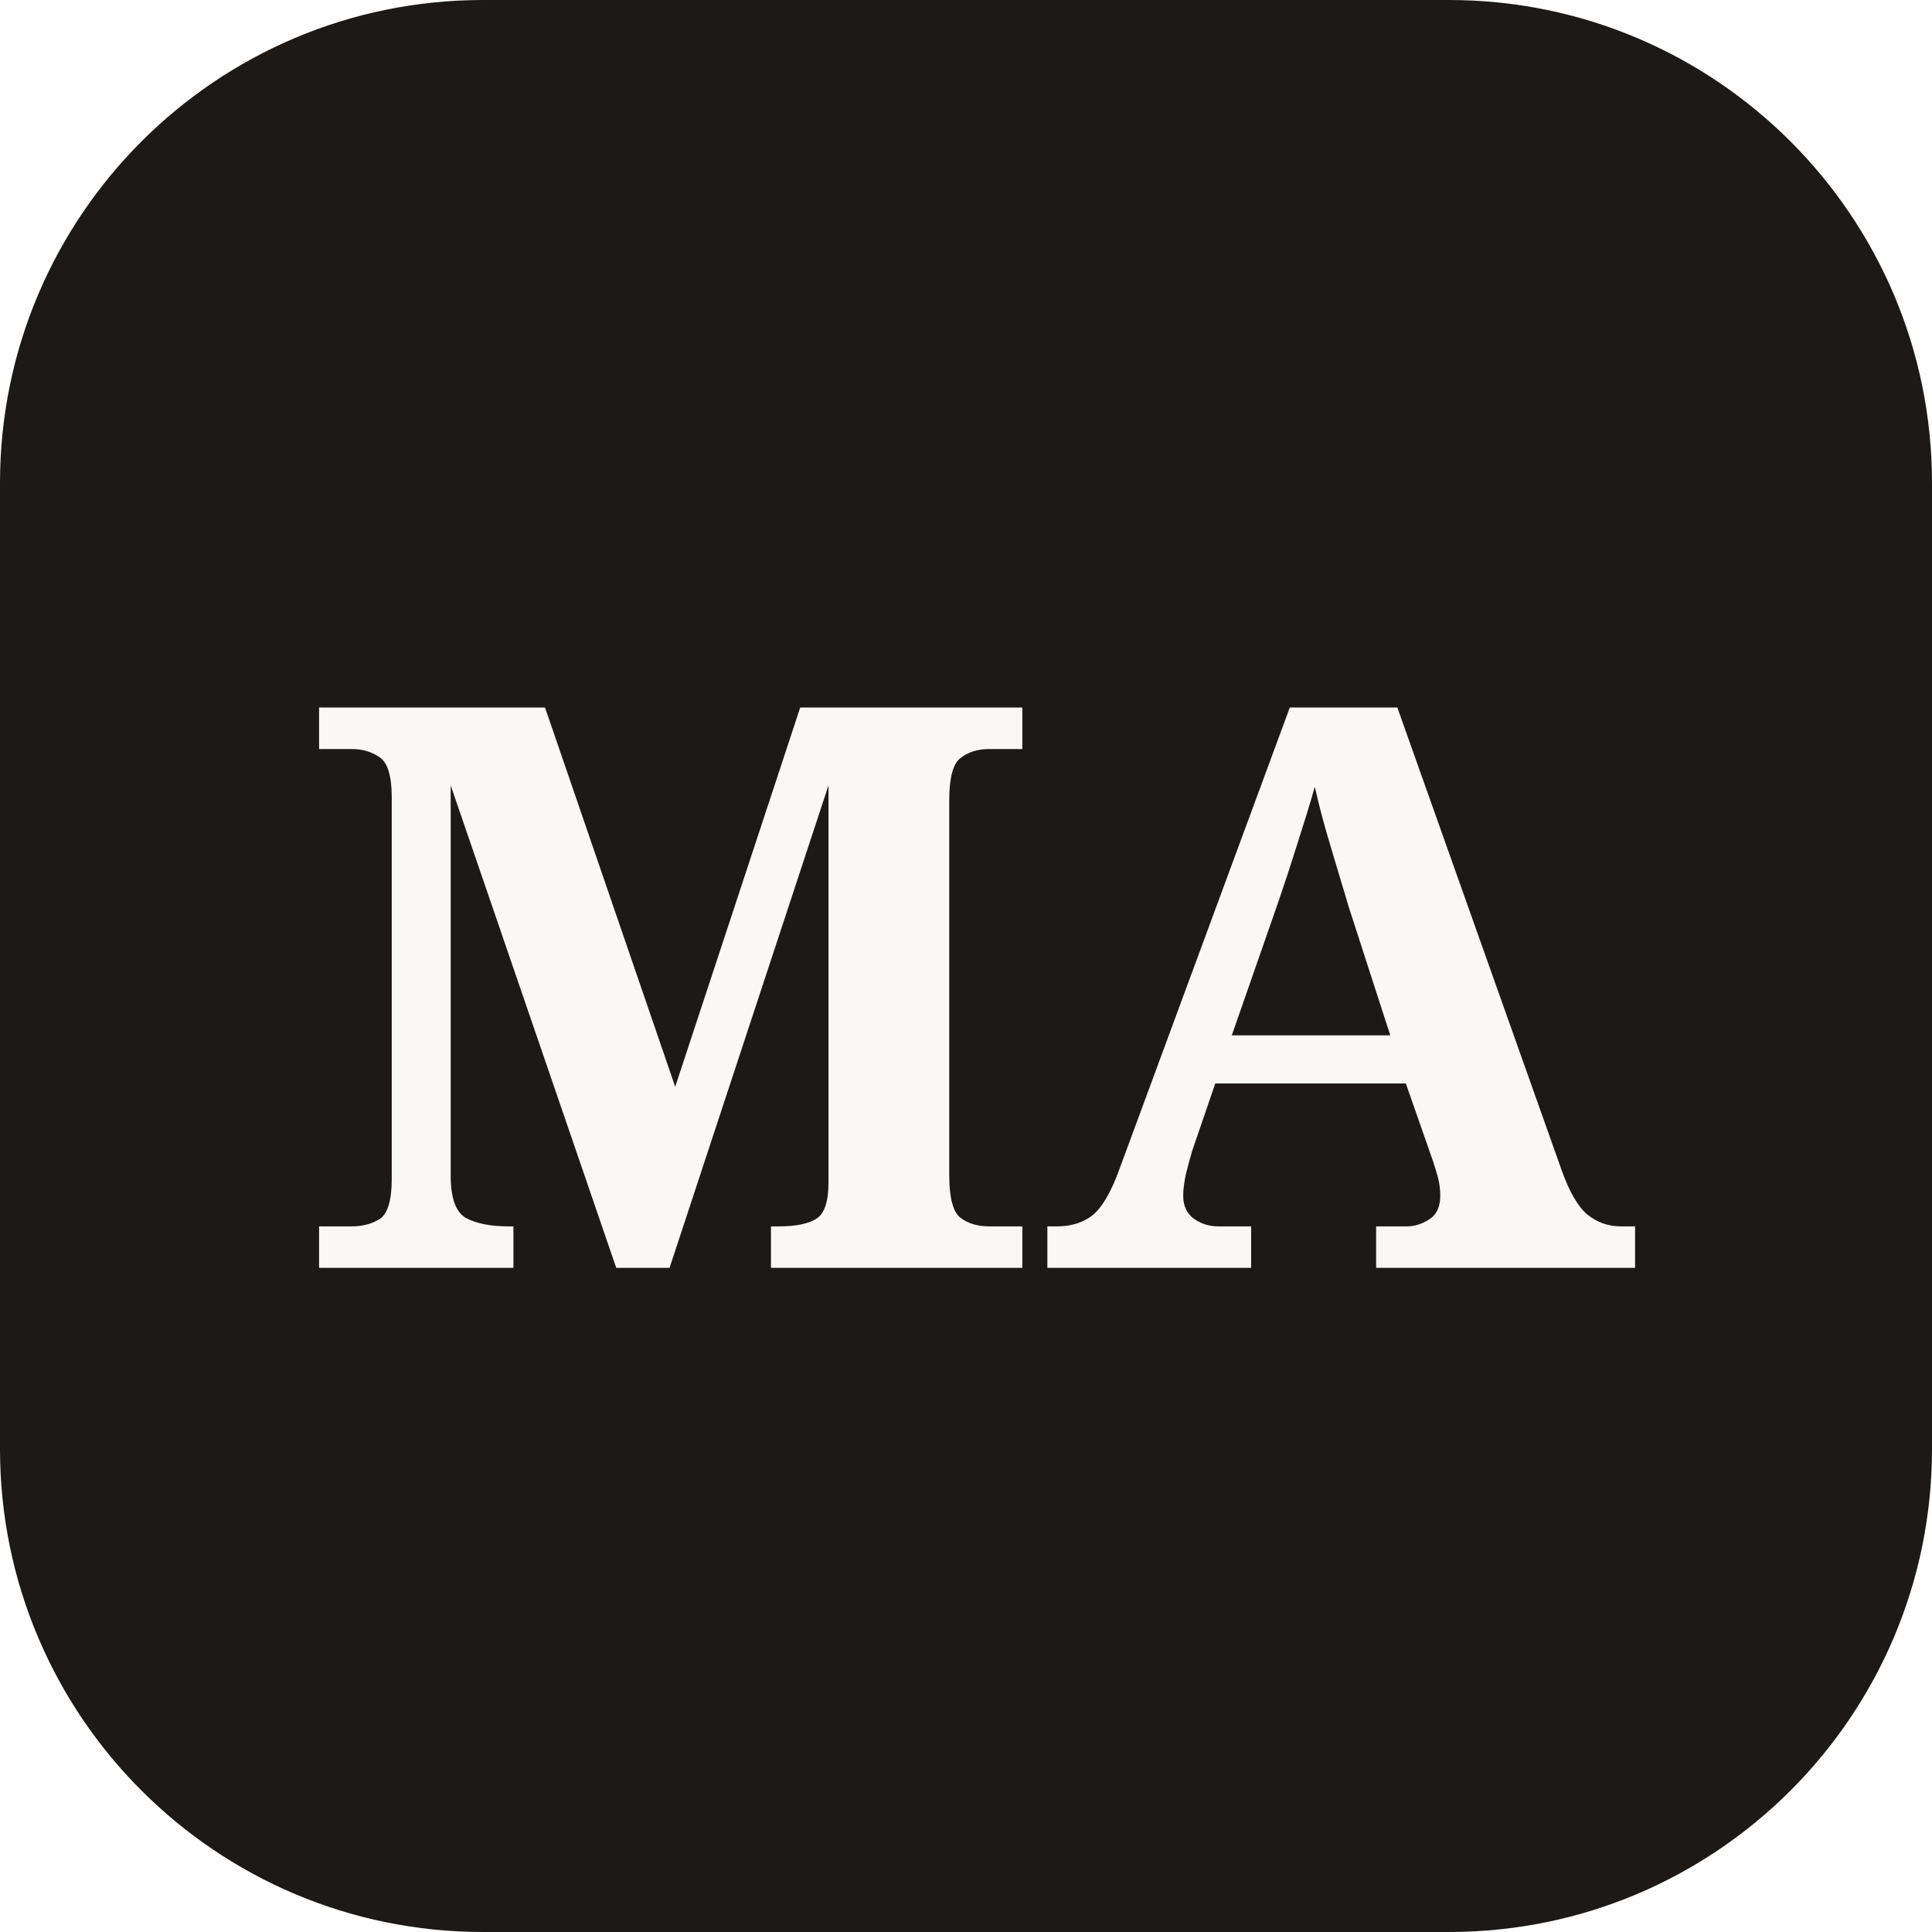
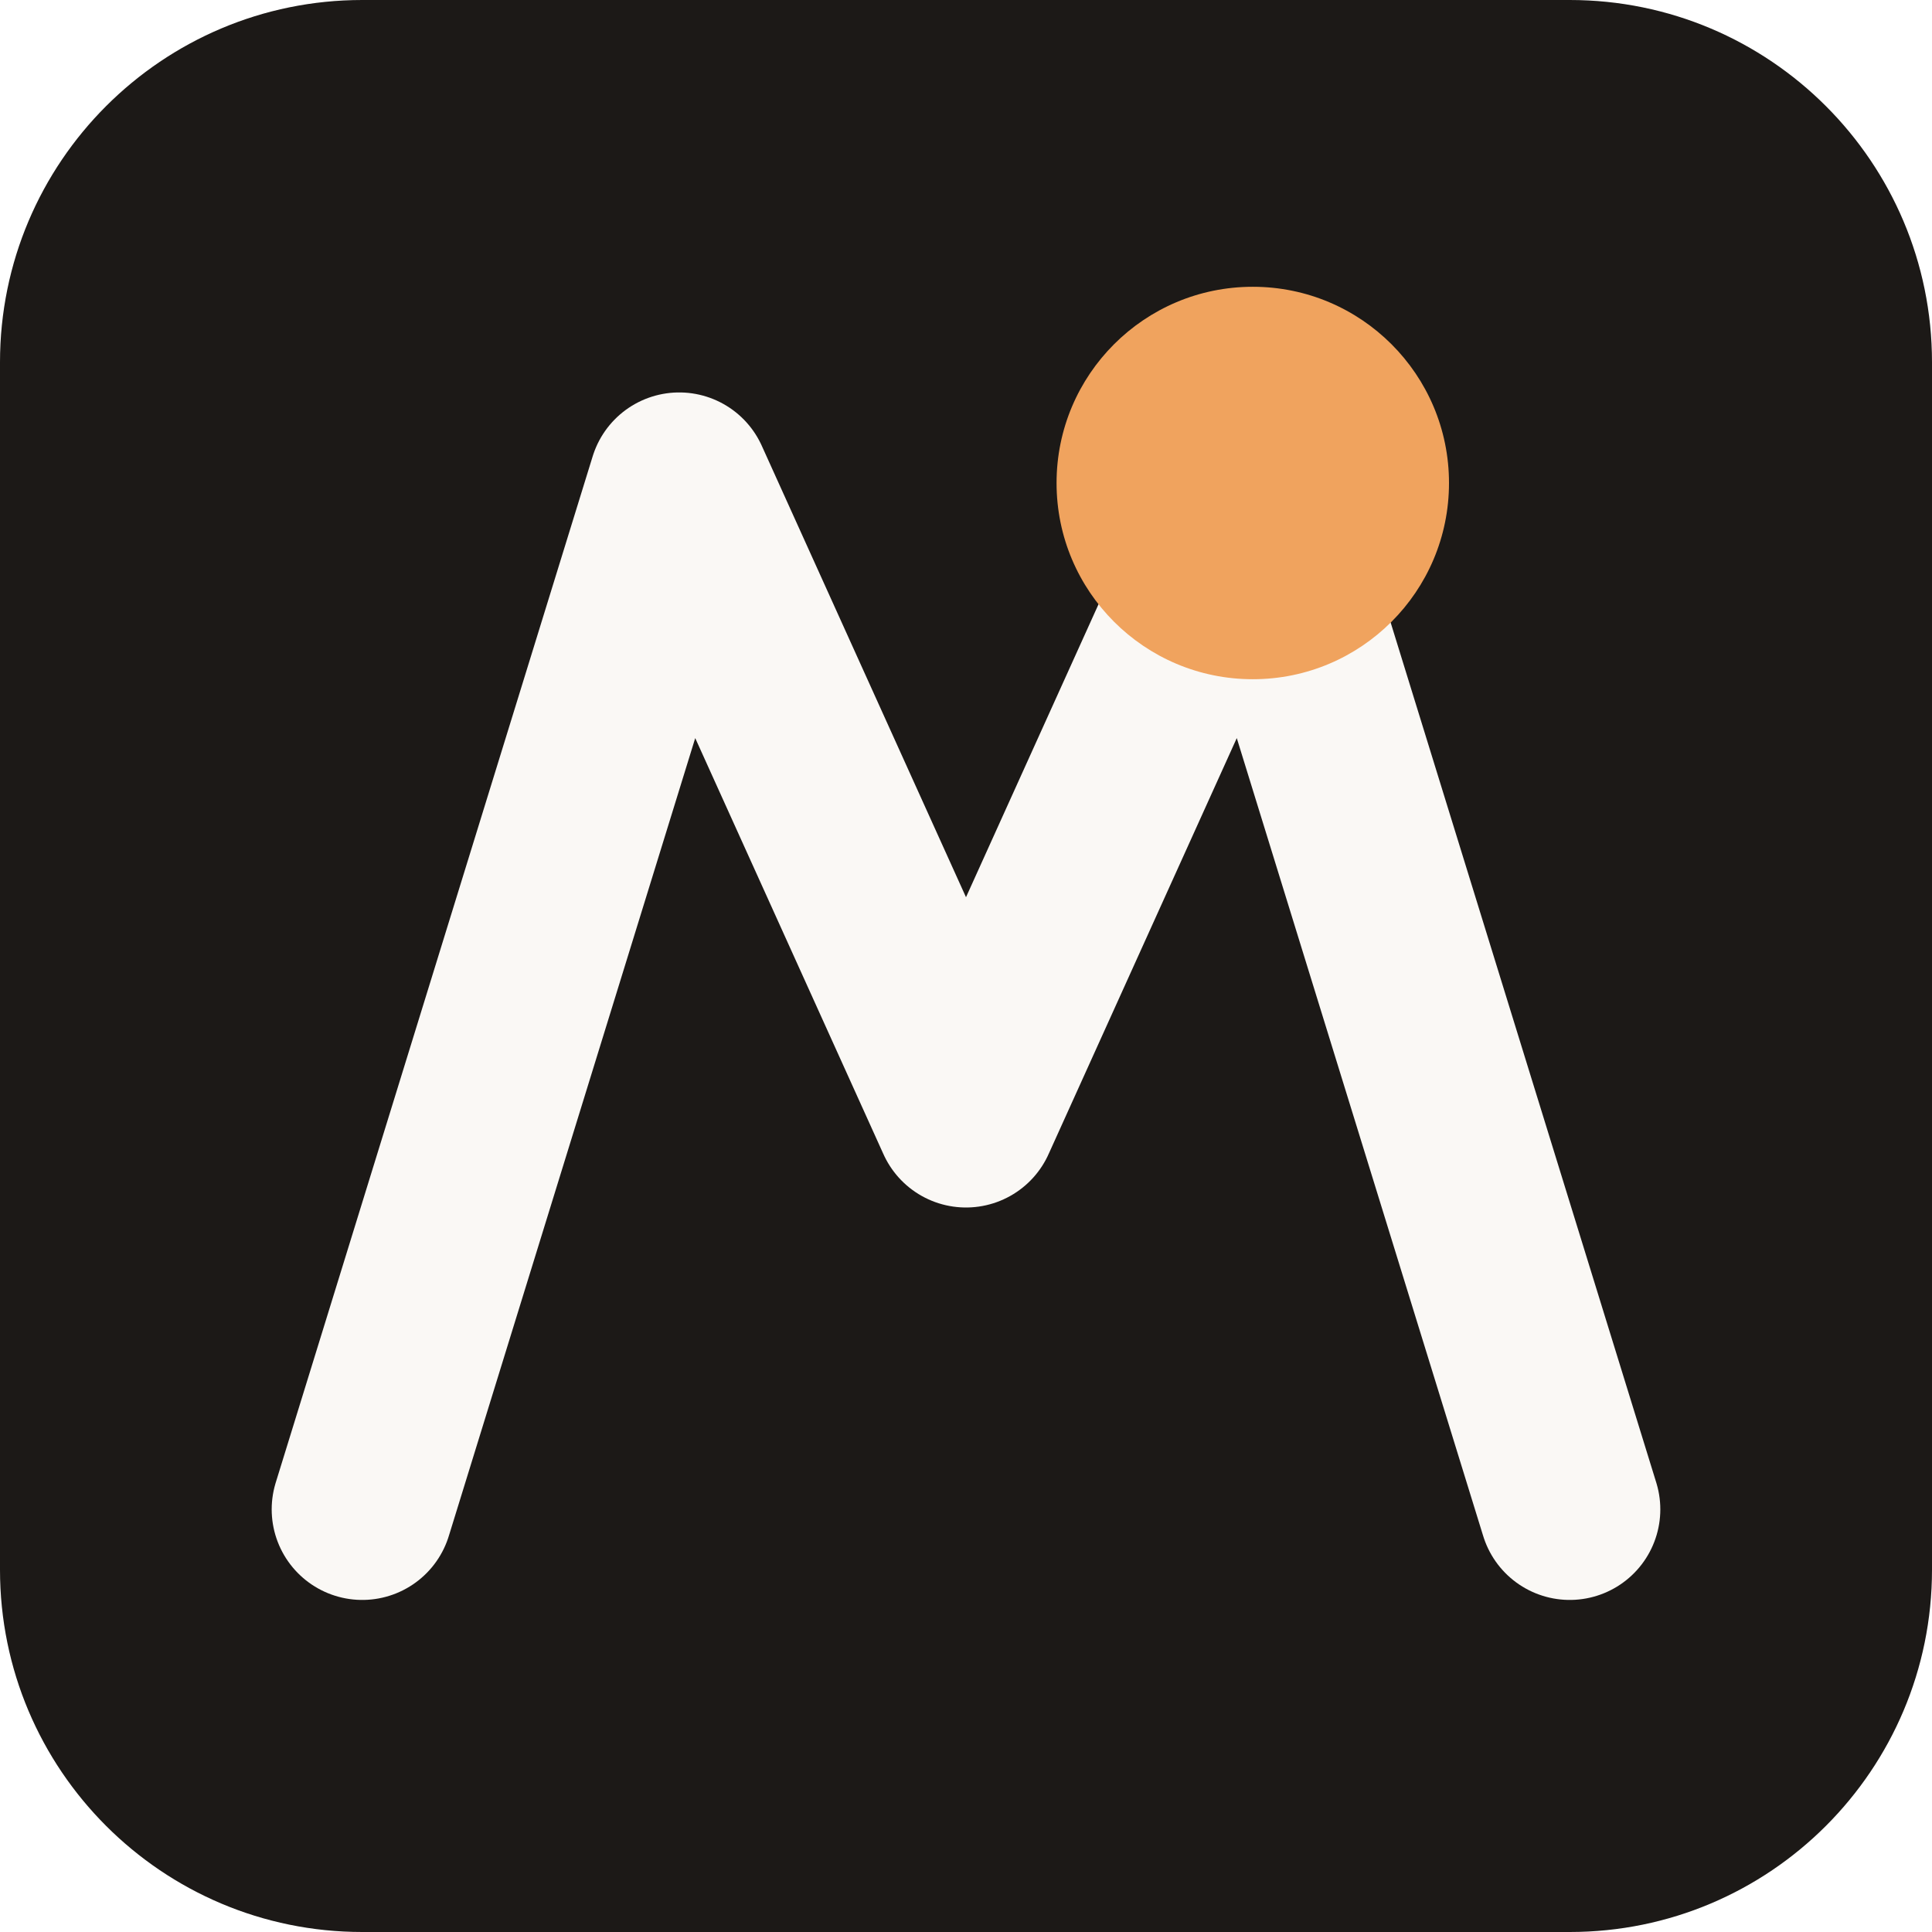
<svg xmlns="http://www.w3.org/2000/svg" viewBox="0 0 64 64">
-   <rect width="64" height="64" rx="16" fill="#1c1917" />
-   <text x="32" y="42" text-anchor="middle" font-family="Georgia, serif" font-size="26" font-weight="600" fill="#faf8f5">MA</text>
+   <rect width="64" height="64" rx="12" fill="#1c1917" />
+   <polyline points="12,50 22.5,16 32,37 41.5,16 52,50" fill="none" stroke="#faf8f5" stroke-width="6" stroke-linecap="round" stroke-linejoin="round" />
+   <circle cx="41.5" cy="16" r="6.5" fill="#f0a35e" />
</svg>
